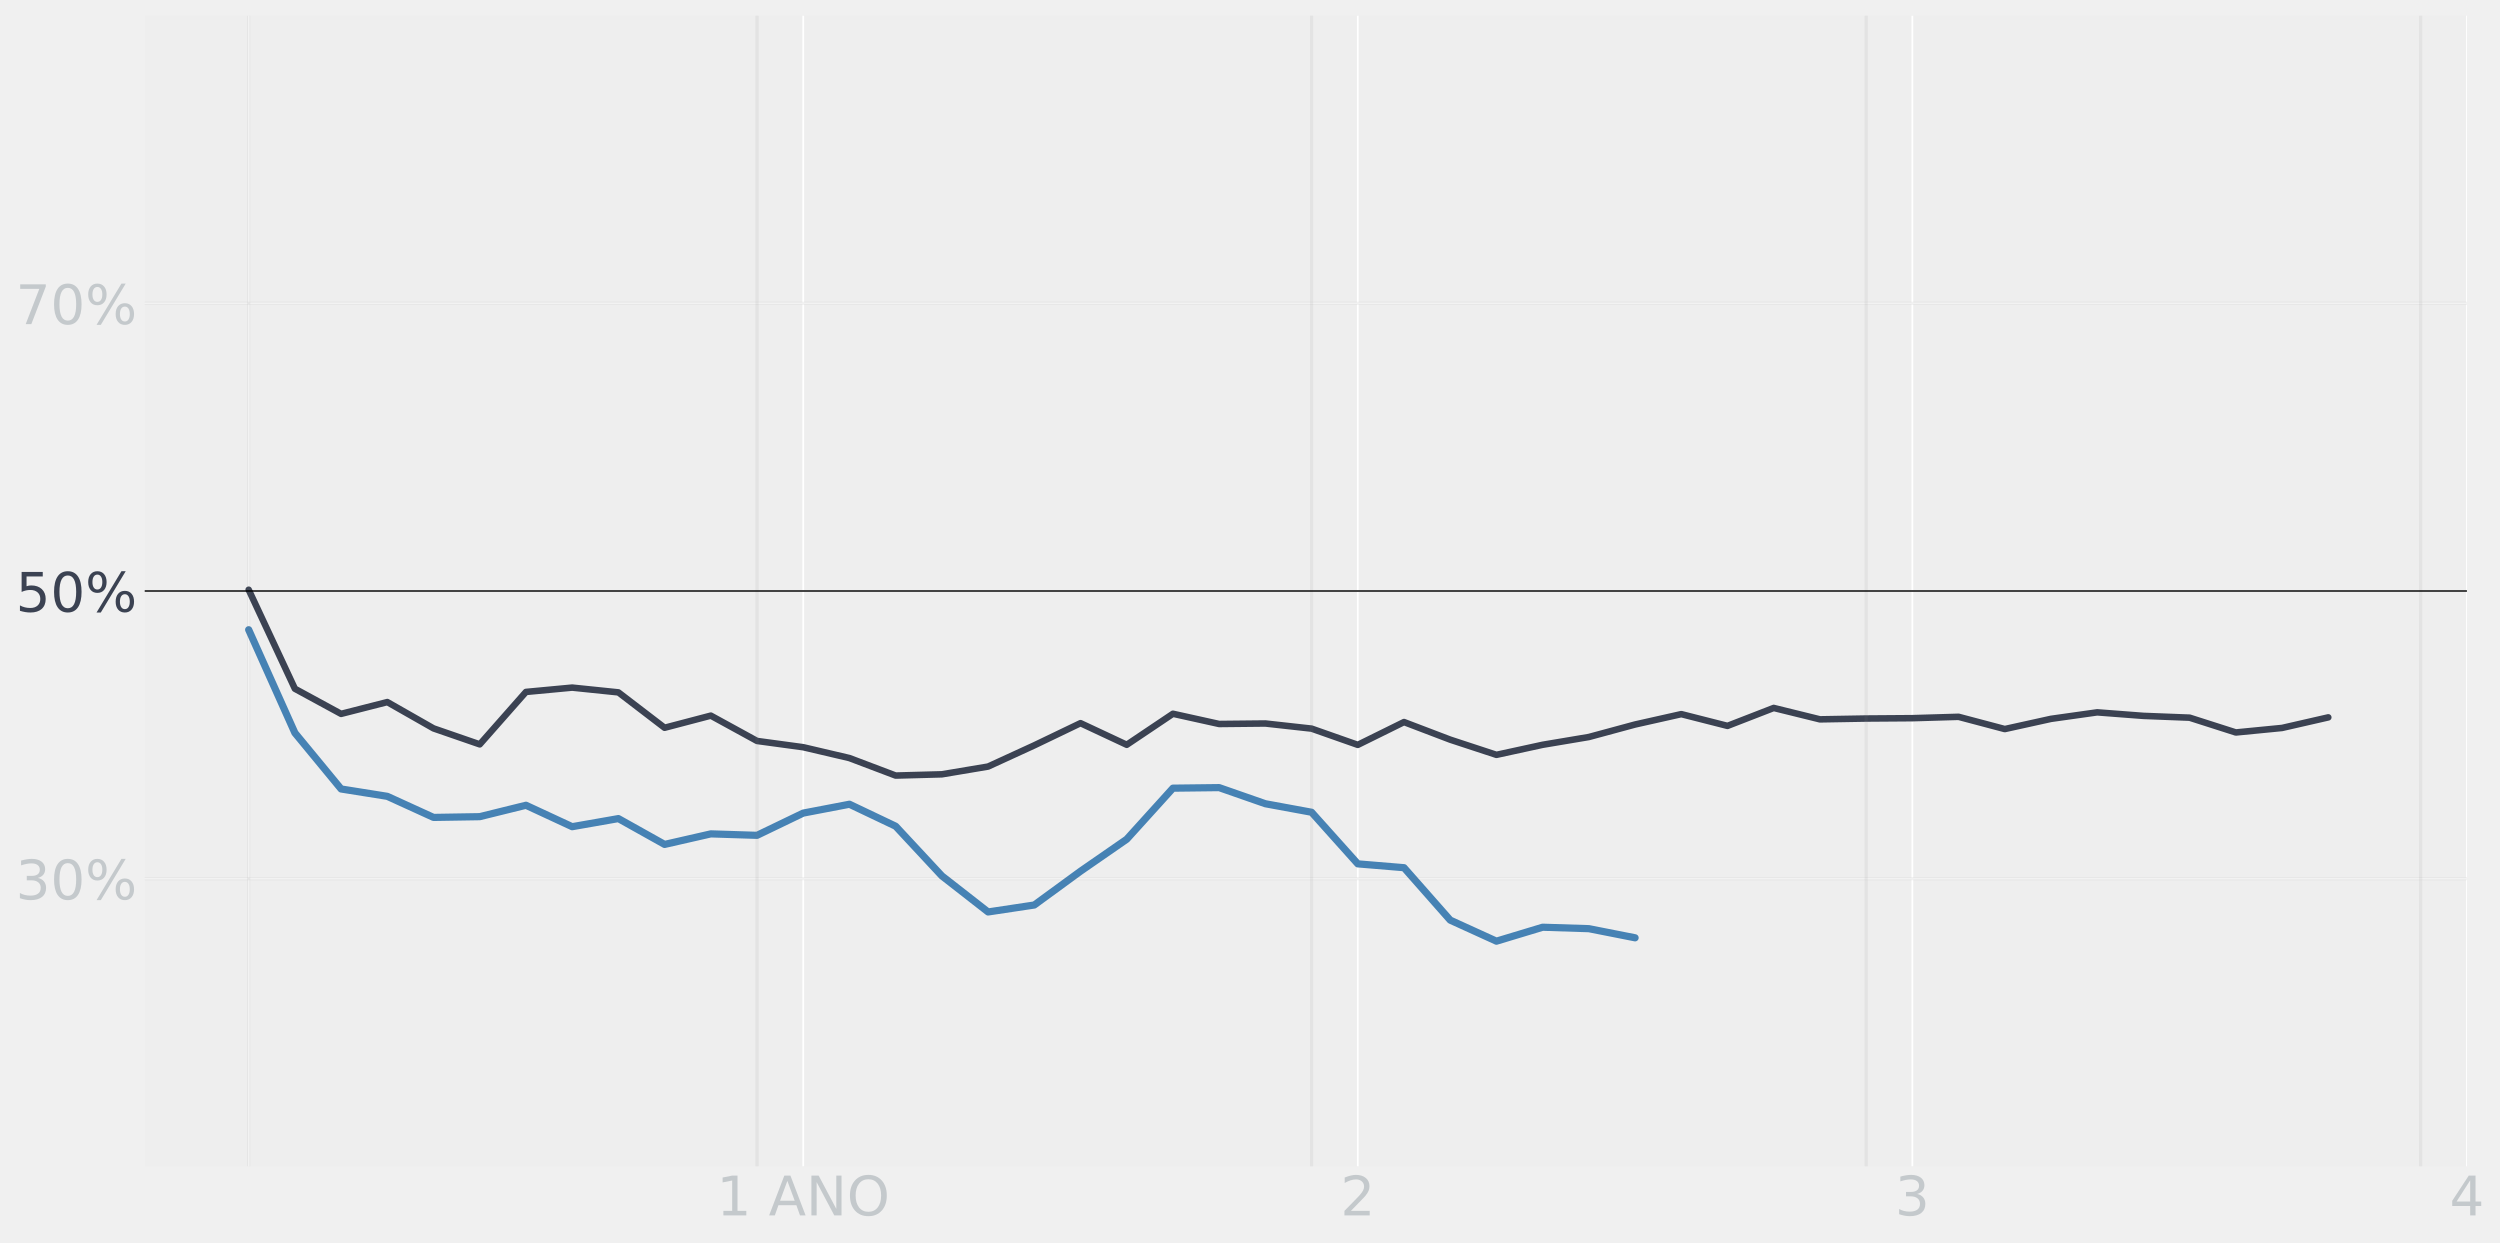
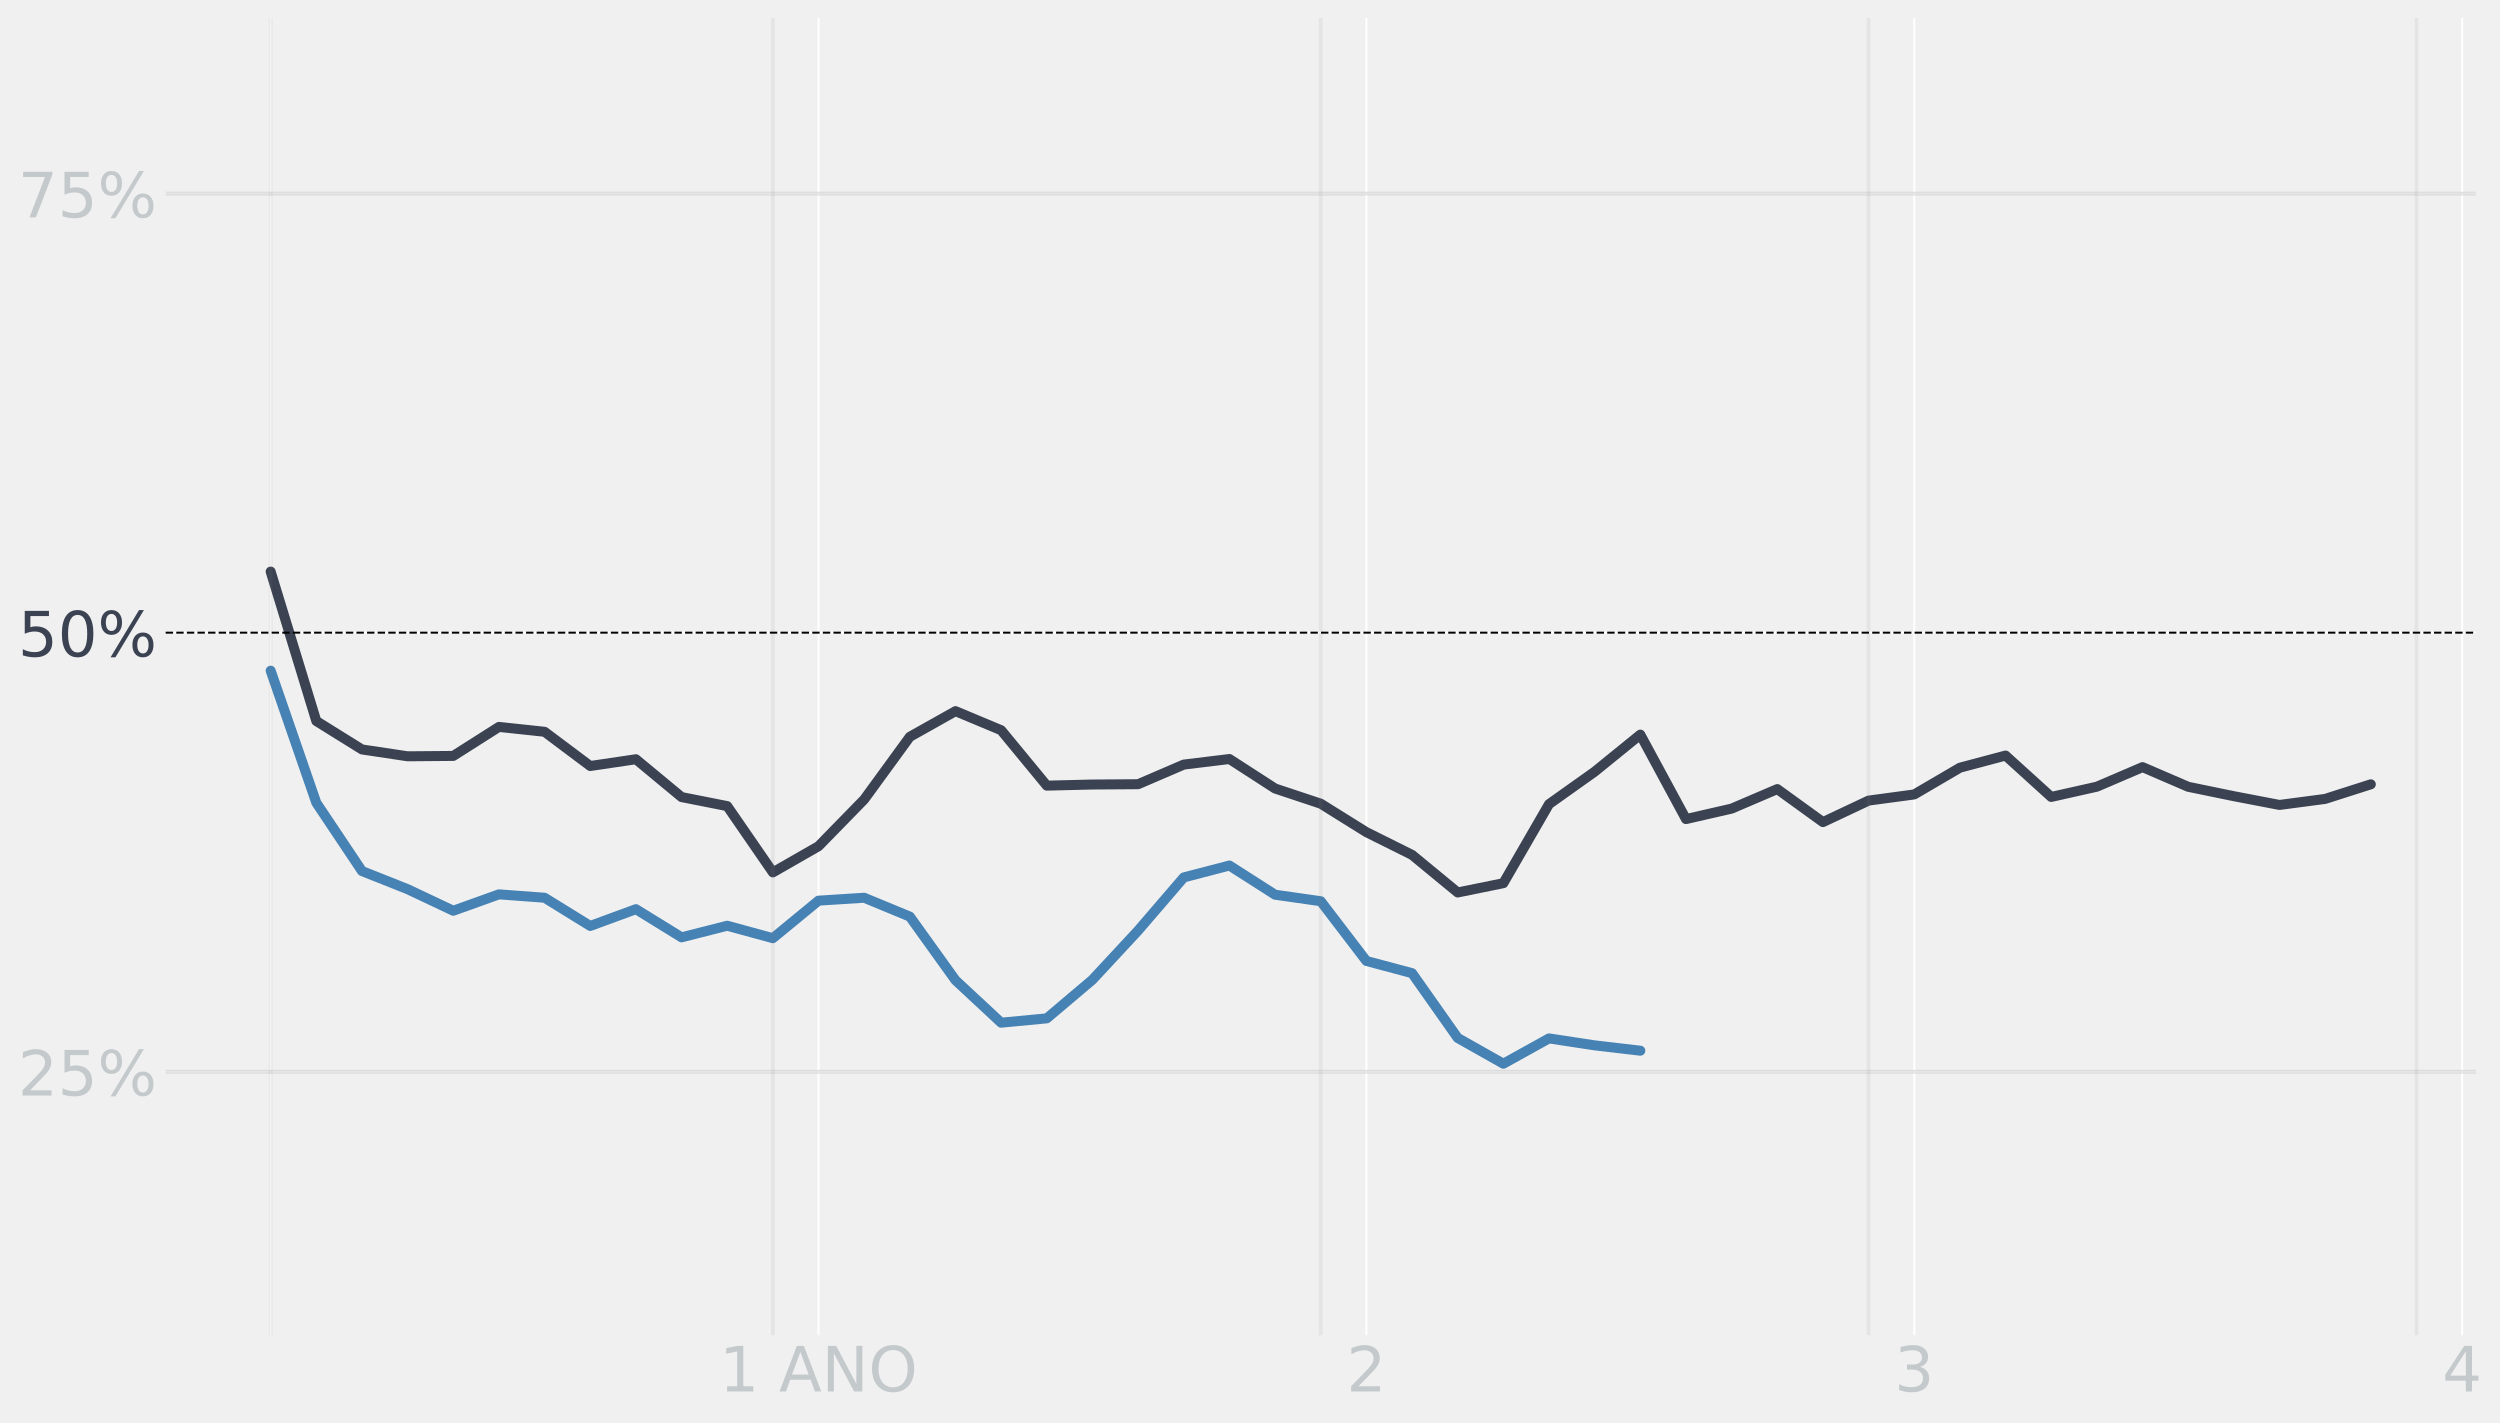
- <svg xmlns="http://www.w3.org/2000/svg" xmlns:xlink="http://www.w3.org/1999/xlink" height="568.995pt" version="1.1" viewBox="0 0 1144.882 568.995" width="1144.882pt">
+ <svg xmlns="http://www.w3.org/2000/svg" xmlns:xlink="http://www.w3.org/1999/xlink" height="568.995pt" version="1.1" viewBox="0 0 1000.035 568.995" width="1000.035pt">
  <defs>
    <style type="text/css">*{stroke-linecap:butt;stroke-linejoin:round;}</style>
  </defs>
  <g id="figure_1">
    <g id="patch_1">
-       <path d="M 0 568.995  L 1144.882 568.995  L 1144.882 0  L 0 0  z " style="fill:none;" />
+       <path d="M 0 568.995  L 1000.035 568.995  L 1000.035 0  L 0 0  z " style="fill:#f0f0f0;" />
    </g>
    <g id="axes_1">
      <g id="patch_2">
-         <path d="M 66.266 534.1  L 1129.729 534.1  L 1129.729 7.2  L 66.266 7.2  z " style="fill:#eeeeee;" />
+         <path d="M 66.266 534.1  L 990.361 534.1  L 990.361 7.2  L 66.266 7.2  z " style="fill:#f0f0f0;" />
      </g>
      <g id="matplotlib.axis_1">
        <g id="xtick_1">
          <g id="line2d_1">
-             <path clip-path="url(#p1a46b1101f)" d="M 113.884 534.1  L 113.884 7.2  " style="fill:none;stroke:#ffffff;stroke-linecap:round;stroke-width:0.8;" />
+             <path clip-path="url(#p958194bf57)" d="M 108.271 534.1  L 108.271 7.2  " style="fill:none;stroke:#ffffff;stroke-linecap:round;stroke-width:0.8;" />
          </g>
          <g id="line2d_2" />
        </g>
        <g id="xtick_2">
          <g id="line2d_3">
-             <path clip-path="url(#p1a46b1101f)" d="M 367.845 534.1  L 367.845 7.2  " style="fill:none;stroke:#ffffff;stroke-linecap:round;stroke-width:0.8;" />
+             <path clip-path="url(#p958194bf57)" d="M 327.423 534.1  L 327.423 7.2  " style="fill:none;stroke:#ffffff;stroke-linecap:round;stroke-width:0.8;" />
          </g>
          <g id="line2d_4" />
          <g id="text_1">
-             <g style="fill:#c4c9cc;" transform="translate(328.1774 556.5961)scale(0.25 -0.25)">
+             <g style="fill:#c4c9cc;" transform="translate(287.7555 556.5961)scale(0.25 -0.25)">
              <defs>
                <path d="M 12.406 8.297  L 28.516 8.297  L 28.516 63.922  L 10.984 60.406  L 10.984 69.391  L 28.422 72.906  L 38.281 72.906  L 38.281 8.297  L 54.391 8.297  L 54.391 0  L 12.406 0  z " id="DejaVuSans-49" />
                <path id="DejaVuSans-32" />
                <path d="M 34.188 63.188  L 20.797 26.906  L 47.609 26.906  z M 28.609 72.906  L 39.797 72.906  L 67.578 0  L 57.328 0  L 50.688 18.703  L 17.828 18.703  L 11.188 0  L 0.781 0  z " id="DejaVuSans-65" />
                <path d="M 9.812 72.906  L 23.094 72.906  L 55.422 11.922  L 55.422 72.906  L 64.984 72.906  L 64.984 0  L 51.703 0  L 19.391 60.984  L 19.391 0  L 9.812 0  z " id="DejaVuSans-78" />
                <path d="M 39.406 66.219  Q 28.656 66.219 22.328 58.203  Q 16.016 50.203 16.016 36.375  Q 16.016 22.609 22.328 14.594  Q 28.656 6.594 39.406 6.594  Q 50.141 6.594 56.422 14.594  Q 62.703 22.609 62.703 36.375  Q 62.703 50.203 56.422 58.203  Q 50.141 66.219 39.406 66.219  z M 39.406 74.219  Q 54.734 74.219 63.906 63.938  Q 73.094 53.656 73.094 36.375  Q 73.094 19.141 63.906 8.859  Q 54.734 -1.422 39.406 -1.422  Q 24.031 -1.422 14.812 8.828  Q 5.609 19.094 5.609 36.375  Q 5.609 53.656 14.812 63.938  Q 24.031 74.219 39.406 74.219  z " id="DejaVuSans-79" />
              </defs>
              <use xlink:href="#DejaVuSans-49" />
              <use x="63.623" xlink:href="#DejaVuSans-32" />
              <use x="95.41" xlink:href="#DejaVuSans-65" />
              <use x="163.818" xlink:href="#DejaVuSans-78" />
              <use x="238.623" xlink:href="#DejaVuSans-79" />
            </g>
          </g>
        </g>
        <g id="xtick_3">
          <g id="line2d_5">
-             <path clip-path="url(#p1a46b1101f)" d="M 621.807 534.1  L 621.807 7.2  " style="fill:none;stroke:#ffffff;stroke-linecap:round;stroke-width:0.8;" />
+             <path clip-path="url(#p958194bf57)" d="M 546.576 534.1  L 546.576 7.2  " style="fill:none;stroke:#ffffff;stroke-linecap:round;stroke-width:0.8;" />
          </g>
          <g id="line2d_6" />
          <g id="text_2">
-             <g style="fill:#c4c9cc;" transform="translate(613.8534 556.5961)scale(0.25 -0.25)">
+             <g style="fill:#c4c9cc;" transform="translate(538.6231 556.5961)scale(0.25 -0.25)">
              <defs>
                <path d="M 19.188 8.297  L 53.609 8.297  L 53.609 0  L 7.328 0  L 7.328 8.297  Q 12.938 14.109 22.625 23.891  Q 32.328 33.688 34.812 36.531  Q 39.547 41.844 41.422 45.531  Q 43.312 49.219 43.312 52.781  Q 43.312 58.594 39.234 62.25  Q 35.156 65.922 28.609 65.922  Q 23.969 65.922 18.812 64.312  Q 13.672 62.703 7.812 59.422  L 7.812 69.391  Q 13.766 71.781 18.938 73  Q 24.125 74.219 28.422 74.219  Q 39.75 74.219 46.484 68.547  Q 53.219 62.891 53.219 53.422  Q 53.219 48.922 51.531 44.891  Q 49.859 40.875 45.406 35.406  Q 44.188 33.984 37.641 27.219  Q 31.109 20.453 19.188 8.297  z " id="DejaVuSans-50" />
              </defs>
              <use xlink:href="#DejaVuSans-50" />
            </g>
          </g>
        </g>
        <g id="xtick_4">
          <g id="line2d_7">
-             <path clip-path="url(#p1a46b1101f)" d="M 875.768 534.1  L 875.768 7.2  " style="fill:none;stroke:#ffffff;stroke-linecap:round;stroke-width:0.8;" />
+             <path clip-path="url(#p958194bf57)" d="M 765.729 534.1  L 765.729 7.2  " style="fill:none;stroke:#ffffff;stroke-linecap:round;stroke-width:0.8;" />
          </g>
          <g id="line2d_8" />
          <g id="text_3">
-             <g style="fill:#c4c9cc;" transform="translate(867.8146 556.5961)scale(0.25 -0.25)">
+             <g style="fill:#c4c9cc;" transform="translate(757.7758 556.5961)scale(0.25 -0.25)">
              <defs>
                <path d="M 40.578 39.312  Q 47.656 37.797 51.625 33  Q 55.609 28.219 55.609 21.188  Q 55.609 10.406 48.188 4.484  Q 40.766 -1.422 27.094 -1.422  Q 22.516 -1.422 17.656 -0.516  Q 12.797 0.391 7.625 2.203  L 7.625 11.719  Q 11.719 9.328 16.594 8.109  Q 21.484 6.891 26.812 6.891  Q 36.078 6.891 40.938 10.547  Q 45.797 14.203 45.797 21.188  Q 45.797 27.641 41.281 31.266  Q 36.766 34.906 28.719 34.906  L 20.219 34.906  L 20.219 43.016  L 29.109 43.016  Q 36.375 43.016 40.234 45.922  Q 44.094 48.828 44.094 54.297  Q 44.094 59.906 40.109 62.906  Q 36.141 65.922 28.719 65.922  Q 24.656 65.922 20.016 65.031  Q 15.375 64.156 9.812 62.312  L 9.812 71.094  Q 15.438 72.656 20.344 73.438  Q 25.25 74.219 29.594 74.219  Q 40.828 74.219 47.359 69.109  Q 53.906 64.016 53.906 55.328  Q 53.906 49.266 50.438 45.094  Q 46.969 40.922 40.578 39.312  z " id="DejaVuSans-51" />
              </defs>
              <use xlink:href="#DejaVuSans-51" />
            </g>
          </g>
        </g>
        <g id="xtick_5">
          <g id="line2d_9">
-             <path clip-path="url(#p1a46b1101f)" d="M 1129.729 534.1  L 1129.729 7.2  " style="fill:none;stroke:#ffffff;stroke-linecap:round;stroke-width:0.8;" />
+             <path clip-path="url(#p958194bf57)" d="M 984.882 534.1  L 984.882 7.2  " style="fill:none;stroke:#ffffff;stroke-linecap:round;stroke-width:0.8;" />
          </g>
          <g id="line2d_10" />
          <g id="text_4">
-             <g style="fill:#c4c9cc;" transform="translate(1121.776 556.5961)scale(0.25 -0.25)">
+             <g style="fill:#c4c9cc;" transform="translate(976.9286 556.5961)scale(0.25 -0.25)">
              <defs>
                <path d="M 37.797 64.312  L 12.891 25.391  L 37.797 25.391  z M 35.203 72.906  L 47.609 72.906  L 47.609 25.391  L 58.016 25.391  L 58.016 17.188  L 47.609 17.188  L 47.609 0  L 37.797 0  L 37.797 17.188  L 4.891 17.188  L 4.891 26.703  z " id="DejaVuSans-52" />
              </defs>
              <use xlink:href="#DejaVuSans-52" />
            </g>
          </g>
        </g>
      </g>
      <g id="matplotlib.axis_2">
        <g id="ytick_1">
          <g id="line2d_11">
-             <path clip-path="url(#p1a46b1101f)" d="M 66.266 402.375  L 1129.729 402.375  " style="fill:none;stroke:#ffffff;stroke-linecap:round;stroke-width:0.8;" />
+             <path clip-path="url(#p958194bf57)" d="M 66.266 428.72  L 990.361 428.72  " style="fill:none;stroke:#ffffff;stroke-linecap:round;stroke-width:0.8;" />
          </g>
          <g id="line2d_12" />
          <g id="text_5">
-             <g style="fill:#c4c9cc;" transform="translate(7.2 411.873)scale(0.25 -0.25)">
+             <g style="fill:#c4c9cc;" transform="translate(7.2 438.218)scale(0.25 -0.25)">
              <defs>
-                 <path d="M 31.781 66.406  Q 24.172 66.406 20.328 58.906  Q 16.5 51.422 16.5 36.375  Q 16.5 21.391 20.328 13.891  Q 24.172 6.391 31.781 6.391  Q 39.453 6.391 43.281 13.891  Q 47.125 21.391 47.125 36.375  Q 47.125 51.422 43.281 58.906  Q 39.453 66.406 31.781 66.406  z M 31.781 74.219  Q 44.047 74.219 50.516 64.516  Q 56.984 54.828 56.984 36.375  Q 56.984 17.969 50.516 8.266  Q 44.047 -1.422 31.781 -1.422  Q 19.531 -1.422 13.062 8.266  Q 6.594 17.969 6.594 36.375  Q 6.594 54.828 13.062 64.516  Q 19.531 74.219 31.781 74.219  z " id="DejaVuSans-48" />
+                 <path d="M 10.797 72.906  L 49.516 72.906  L 49.516 64.594  L 19.828 64.594  L 19.828 46.734  Q 21.969 47.469 24.109 47.828  Q 26.266 48.188 28.422 48.188  Q 40.625 48.188 47.75 41.5  Q 54.891 34.812 54.891 23.391  Q 54.891 11.625 47.562 5.094  Q 40.234 -1.422 26.906 -1.422  Q 22.312 -1.422 17.547 -0.641  Q 12.797 0.141 7.719 1.703  L 7.719 11.625  Q 12.109 9.234 16.797 8.062  Q 21.484 6.891 26.703 6.891  Q 35.156 6.891 40.078 11.328  Q 45.016 15.766 45.016 23.391  Q 45.016 31 40.078 35.438  Q 35.156 39.891 26.703 39.891  Q 22.75 39.891 18.812 39.016  Q 14.891 38.141 10.797 36.281  z " id="DejaVuSans-53" />
                <path d="M 72.703 32.078  Q 68.453 32.078 66.031 28.469  Q 63.625 24.859 63.625 18.406  Q 63.625 12.062 66.031 8.422  Q 68.453 4.781 72.703 4.781  Q 76.859 4.781 79.266 8.422  Q 81.688 12.062 81.688 18.406  Q 81.688 24.812 79.266 28.438  Q 76.859 32.078 72.703 32.078  z M 72.703 38.281  Q 80.422 38.281 84.953 32.906  Q 89.5 27.547 89.5 18.406  Q 89.5 9.281 84.938 3.922  Q 80.375 -1.422 72.703 -1.422  Q 64.891 -1.422 60.344 3.922  Q 55.812 9.281 55.812 18.406  Q 55.812 27.594 60.375 32.938  Q 64.938 38.281 72.703 38.281  z M 22.312 68.016  Q 18.109 68.016 15.688 64.375  Q 13.281 60.75 13.281 54.391  Q 13.281 47.953 15.672 44.328  Q 18.062 40.719 22.312 40.719  Q 26.562 40.719 28.969 44.328  Q 31.391 47.953 31.391 54.391  Q 31.391 60.688 28.953 64.344  Q 26.516 68.016 22.312 68.016  z M 66.406 74.219  L 74.219 74.219  L 28.609 -1.422  L 20.797 -1.422  z M 22.312 74.219  Q 30.031 74.219 34.609 68.875  Q 39.203 63.531 39.203 54.391  Q 39.203 45.172 34.641 39.844  Q 30.078 34.516 22.312 34.516  Q 14.547 34.516 10.031 39.859  Q 5.516 45.219 5.516 54.391  Q 5.516 63.484 10.047 68.844  Q 14.594 74.219 22.312 74.219  z " id="DejaVuSans-37" />
              </defs>
-               <use xlink:href="#DejaVuSans-51" />
-               <use x="63.623" xlink:href="#DejaVuSans-48" />
+               <use xlink:href="#DejaVuSans-50" />
+               <use x="63.623" xlink:href="#DejaVuSans-53" />
              <use x="127.246" xlink:href="#DejaVuSans-37" />
            </g>
          </g>
        </g>
        <g id="ytick_2">
          <g id="line2d_13">
-             <path clip-path="url(#p1a46b1101f)" d="M 66.266 270.65  L 1129.729 270.65  " style="fill:none;stroke:#ffffff;stroke-linecap:round;stroke-width:0.8;" />
+             <path clip-path="url(#p958194bf57)" d="M 66.266 253.087  L 990.361 253.087  " style="fill:none;stroke:#ffffff;stroke-linecap:round;stroke-width:0.8;" />
          </g>
          <g id="line2d_14" />
          <g id="text_6">
-             <g style="fill:#3b4252;" transform="translate(7.2 280.148)scale(0.25 -0.25)">
+             <g style="fill:#3b4252;" transform="translate(7.2 262.5847)scale(0.25 -0.25)">
              <defs>
-                 <path d="M 10.797 72.906  L 49.516 72.906  L 49.516 64.594  L 19.828 64.594  L 19.828 46.734  Q 21.969 47.469 24.109 47.828  Q 26.266 48.188 28.422 48.188  Q 40.625 48.188 47.75 41.5  Q 54.891 34.812 54.891 23.391  Q 54.891 11.625 47.562 5.094  Q 40.234 -1.422 26.906 -1.422  Q 22.312 -1.422 17.547 -0.641  Q 12.797 0.141 7.719 1.703  L 7.719 11.625  Q 12.109 9.234 16.797 8.062  Q 21.484 6.891 26.703 6.891  Q 35.156 6.891 40.078 11.328  Q 45.016 15.766 45.016 23.391  Q 45.016 31 40.078 35.438  Q 35.156 39.891 26.703 39.891  Q 22.75 39.891 18.812 39.016  Q 14.891 38.141 10.797 36.281  z " id="DejaVuSans-53" />
+                 <path d="M 31.781 66.406  Q 24.172 66.406 20.328 58.906  Q 16.5 51.422 16.5 36.375  Q 16.5 21.391 20.328 13.891  Q 24.172 6.391 31.781 6.391  Q 39.453 6.391 43.281 13.891  Q 47.125 21.391 47.125 36.375  Q 47.125 51.422 43.281 58.906  Q 39.453 66.406 31.781 66.406  z M 31.781 74.219  Q 44.047 74.219 50.516 64.516  Q 56.984 54.828 56.984 36.375  Q 56.984 17.969 50.516 8.266  Q 44.047 -1.422 31.781 -1.422  Q 19.531 -1.422 13.062 8.266  Q 6.594 17.969 6.594 36.375  Q 6.594 54.828 13.062 64.516  Q 19.531 74.219 31.781 74.219  z " id="DejaVuSans-48" />
              </defs>
              <use xlink:href="#DejaVuSans-53" />
              <use x="63.623" xlink:href="#DejaVuSans-48" />
              <use x="127.246" xlink:href="#DejaVuSans-37" />
            </g>
          </g>
        </g>
        <g id="ytick_3">
          <g id="line2d_15">
-             <path clip-path="url(#p1a46b1101f)" d="M 66.266 138.925  L 1129.729 138.925  " style="fill:none;stroke:#ffffff;stroke-linecap:round;stroke-width:0.8;" />
+             <path clip-path="url(#p958194bf57)" d="M 66.266 77.453  L 990.361 77.453  " style="fill:none;stroke:#ffffff;stroke-linecap:round;stroke-width:0.8;" />
          </g>
          <g id="line2d_16" />
          <g id="text_7">
-             <g style="fill:#c4c9cc;" transform="translate(7.2 148.423)scale(0.25 -0.25)">
+             <g style="fill:#c4c9cc;" transform="translate(7.2 86.95138)scale(0.25 -0.25)">
              <defs>
                <path d="M 8.203 72.906  L 55.078 72.906  L 55.078 68.703  L 28.609 0  L 18.312 0  L 43.219 64.594  L 8.203 64.594  z " id="DejaVuSans-55" />
              </defs>
              <use xlink:href="#DejaVuSans-55" />
-               <use x="63.623" xlink:href="#DejaVuSans-48" />
+               <use x="63.623" xlink:href="#DejaVuSans-53" />
              <use x="127.246" xlink:href="#DejaVuSans-37" />
            </g>
          </g>
        </g>
      </g>
      <g id="line2d_17">
-         <path clip-path="url(#p1a46b1101f)" d="M 113.884 270.075  L 135.048 315.408  L 156.211 326.92  L 177.374 321.516  L 198.538 333.569  L 219.701 340.881  L 240.865 316.874  L 262.028 314.891  L 283.192 317.074  L 304.355 333.282  L 325.518 327.724  L 346.682 339.32  L 367.845 342.193  L 389.009 347.162  L 410.172 355.173  L 431.336 354.596  L 452.499 351.046  L 473.662 341.335  L 494.826 331.172  L 515.989 341.078  L 537.153 326.867  L 558.316 331.552  L 579.48 331.329  L 600.643 333.674  L 621.807 341.116  L 642.97 330.669  L 664.133 338.728  L 685.297 345.685  L 706.46 341.076  L 727.624 337.518  L 748.787 331.79  L 769.951 327.035  L 791.114 332.423  L 812.277 324.207  L 833.441 329.427  L 854.604 329.051  L 875.768 328.892  L 896.931 328.267  L 918.095 333.875  L 939.258 329.2  L 960.421 326.22  L 981.585 327.839  L 1002.748 328.664  L 1023.912 335.434  L 1045.075 333.366  L 1066.239 328.521  " style="fill:none;stroke:#3b4252;stroke-linecap:round;stroke-width:3;" />
+         <path clip-path="url(#p958194bf57)" d="M 108.271 228.652  L 126.533 288.427  L 144.796 299.79  L 163.059 302.531  L 181.322 302.376  L 199.584 290.775  L 217.847 292.726  L 236.11 306.415  L 254.373 303.708  L 272.635 318.839  L 290.898 322.456  L 309.161 348.957  L 327.423 338.492  L 345.686 319.791  L 363.949 294.729  L 382.212 284.467  L 400.474 292.096  L 418.737 314.266  L 437 313.819  L 455.263 313.695  L 473.525 305.843  L 491.788 303.615  L 510.051 315.416  L 528.313 321.485  L 546.576 332.874  L 564.839 341.963  L 583.102 357.005  L 601.364 353.282  L 619.627 321.673  L 637.89 308.681  L 656.153 293.855  L 674.415 327.645  L 692.678 323.456  L 710.941 315.643  L 729.203 328.853  L 747.466 320.248  L 765.729 317.791  L 783.992 307.094  L 802.254 302.229  L 820.517 318.787  L 838.78 314.686  L 857.043 306.861  L 875.305 314.726  L 893.568 318.486  L 911.831 321.989  L 930.094 319.576  L 948.356 313.736  " style="fill:none;stroke:#3b4252;stroke-linecap:round;stroke-width:4;" />
      </g>
      <g id="line2d_18">
-         <path clip-path="url(#p1a46b1101f)" d="M 113.884 288.395  L 135.048 335.635  L 156.211 361.313  L 177.374 364.684  L 198.538 374.342  L 219.701 373.995  L 240.865 368.768  L 262.028 378.588  L 283.192 374.872  L 304.355 386.708  L 325.518 381.876  L 346.682 382.545  L 367.845 372.354  L 389.009 368.3  L 410.172 378.371  L 431.336 401.12  L 452.499 417.635  L 473.662 414.448  L 494.826 398.982  L 515.989 384.329  L 537.153 360.946  L 558.316 360.69  L 579.48 368.076  L 600.643 371.973  L 621.807 395.605  L 642.97 397.364  L 664.133 421.375  L 685.297 431.017  L 706.46 424.628  L 727.624 425.288  L 748.787 429.47  " style="fill:none;stroke:#4682b4;stroke-linecap:round;stroke-width:3.3;" />
+         <path clip-path="url(#p958194bf57)" d="M 108.271 268.295  L 126.533 321.111  L 144.796 348.433  L 163.059 355.69  L 181.322 364.312  L 199.584 357.754  L 217.847 359.111  L 236.11 370.394  L 254.373 363.68  L 272.635 374.951  L 290.898 370.305  L 309.161 375.287  L 327.423 360.273  L 345.686 359.11  L 363.949 366.66  L 382.212 392.106  L 400.474 409.096  L 418.737 407.351  L 437 391.902  L 455.263 372.228  L 473.525 350.982  L 491.788 346.222  L 510.051 357.895  L 528.313 360.501  L 546.576 384.404  L 564.839 389.278  L 583.102 415.189  L 601.364 425.502  L 619.627 415.376  L 637.89 418.159  L 656.153 420.293  " style="fill:none;stroke:#4682b4;stroke-linecap:round;stroke-width:4;" />
      </g>
      <g id="line2d_19">
-         <path clip-path="url(#p1a46b1101f)" d="M 113.884 534.1  L 113.884 7.2  " style="fill:none;stroke:#808080;stroke-linecap:round;stroke-opacity:0.1;stroke-width:1.5;" />
+         <path clip-path="url(#p958194bf57)" d="M 108.271 534.1  L 108.271 7.2  " style="fill:none;stroke:#808080;stroke-linecap:round;stroke-opacity:0.1;stroke-width:1.5;" />
      </g>
      <g id="line2d_20">
-         <path clip-path="url(#p1a46b1101f)" d="M 346.682 534.1  L 346.682 7.2  " style="fill:none;stroke:#808080;stroke-linecap:round;stroke-opacity:0.1;stroke-width:1.5;" />
+         <path clip-path="url(#p958194bf57)" d="M 309.161 534.1  L 309.161 7.2  " style="fill:none;stroke:#808080;stroke-linecap:round;stroke-opacity:0.1;stroke-width:1.5;" />
      </g>
      <g id="line2d_21">
-         <path clip-path="url(#p1a46b1101f)" d="M 600.643 534.1  L 600.643 7.2  " style="fill:none;stroke:#808080;stroke-linecap:round;stroke-opacity:0.1;stroke-width:1.5;" />
+         <path clip-path="url(#p958194bf57)" d="M 528.313 534.1  L 528.313 7.2  " style="fill:none;stroke:#808080;stroke-linecap:round;stroke-opacity:0.1;stroke-width:1.5;" />
      </g>
      <g id="line2d_22">
-         <path clip-path="url(#p1a46b1101f)" d="M 854.604 534.1  L 854.604 7.2  " style="fill:none;stroke:#808080;stroke-linecap:round;stroke-opacity:0.1;stroke-width:1.5;" />
+         <path clip-path="url(#p958194bf57)" d="M 747.466 534.1  L 747.466 7.2  " style="fill:none;stroke:#808080;stroke-linecap:round;stroke-opacity:0.1;stroke-width:1.5;" />
      </g>
      <g id="line2d_23">
-         <path clip-path="url(#p1a46b1101f)" d="M 1108.565 534.1  L 1108.565 7.2  " style="fill:none;stroke:#808080;stroke-linecap:round;stroke-opacity:0.1;stroke-width:1.5;" />
+         <path clip-path="url(#p958194bf57)" d="M 966.619 534.1  L 966.619 7.2  " style="fill:none;stroke:#808080;stroke-linecap:round;stroke-opacity:0.1;stroke-width:1.5;" />
      </g>
      <g id="line2d_24">
-         <path clip-path="url(#p1a46b1101f)" d="M 66.266 402.375  L 1129.729 402.375  " style="fill:none;stroke:#808080;stroke-linecap:round;stroke-opacity:0.1;stroke-width:1.5;" />
+         <path clip-path="url(#p958194bf57)" d="M 66.266 428.72  L 990.361 428.72  " style="fill:none;stroke:#808080;stroke-linecap:round;stroke-opacity:0.2;stroke-width:1.5;" />
      </g>
      <g id="line2d_25">
-         <path clip-path="url(#p1a46b1101f)" d="M 66.266 270.65  L 1129.729 270.65  " style="fill:none;stroke:#000000;stroke-linecap:round;stroke-width:0.7;" />
+         <path clip-path="url(#p958194bf57)" d="M 66.266 253.087  L 990.361 253.087  " style="fill:none;stroke:#000000;stroke-dasharray:2.96,1.28;stroke-dashoffset:0;stroke-width:0.8;" />
      </g>
      <g id="line2d_26">
-         <path clip-path="url(#p1a46b1101f)" d="M 66.266 138.925  L 1129.729 138.925  " style="fill:none;stroke:#808080;stroke-linecap:round;stroke-opacity:0.1;stroke-width:1.5;" />
+         <path clip-path="url(#p958194bf57)" d="M 66.266 77.453  L 990.361 77.453  " style="fill:none;stroke:#808080;stroke-linecap:round;stroke-opacity:0.2;stroke-width:1.5;" />
      </g>
    </g>
  </g>
  <defs>
-     <clipPath id="p1a46b1101f">
-       <rect height="526.9" width="1063.463" x="66.266" y="7.2" />
+     <clipPath id="p958194bf57">
+       <rect height="526.9" width="924.094" x="66.266" y="7.2" />
    </clipPath>
  </defs>
</svg>
